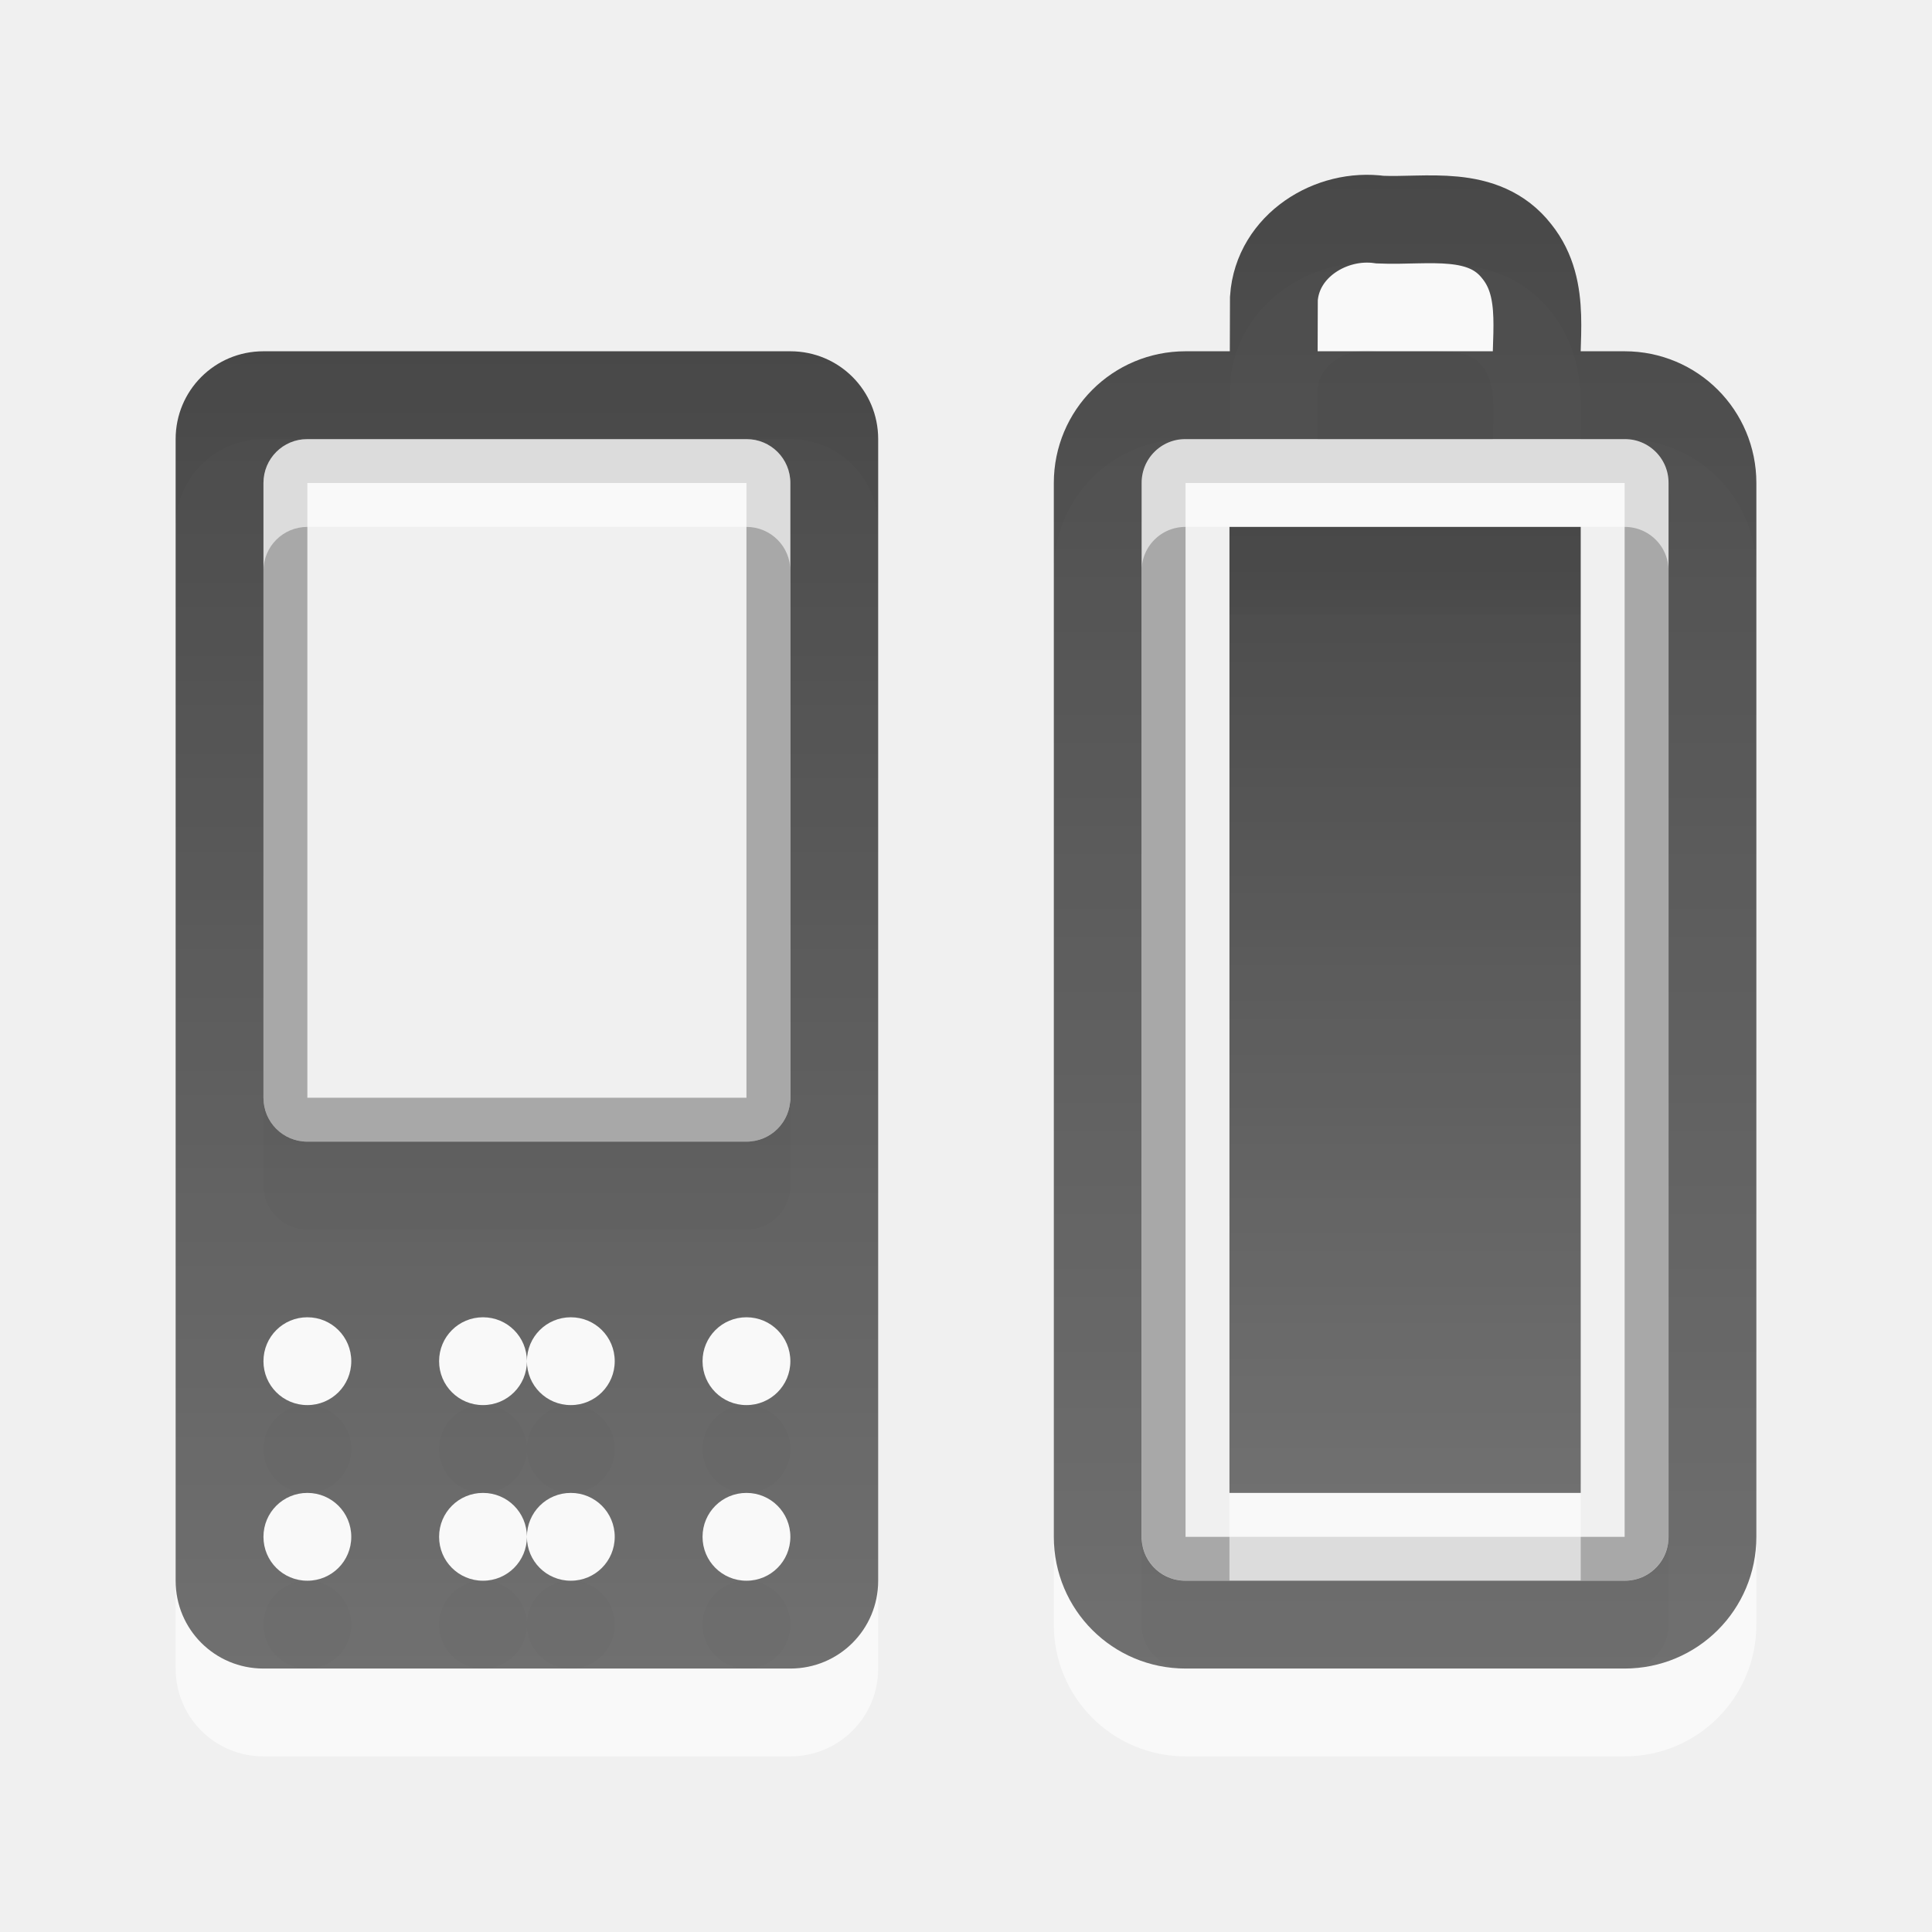
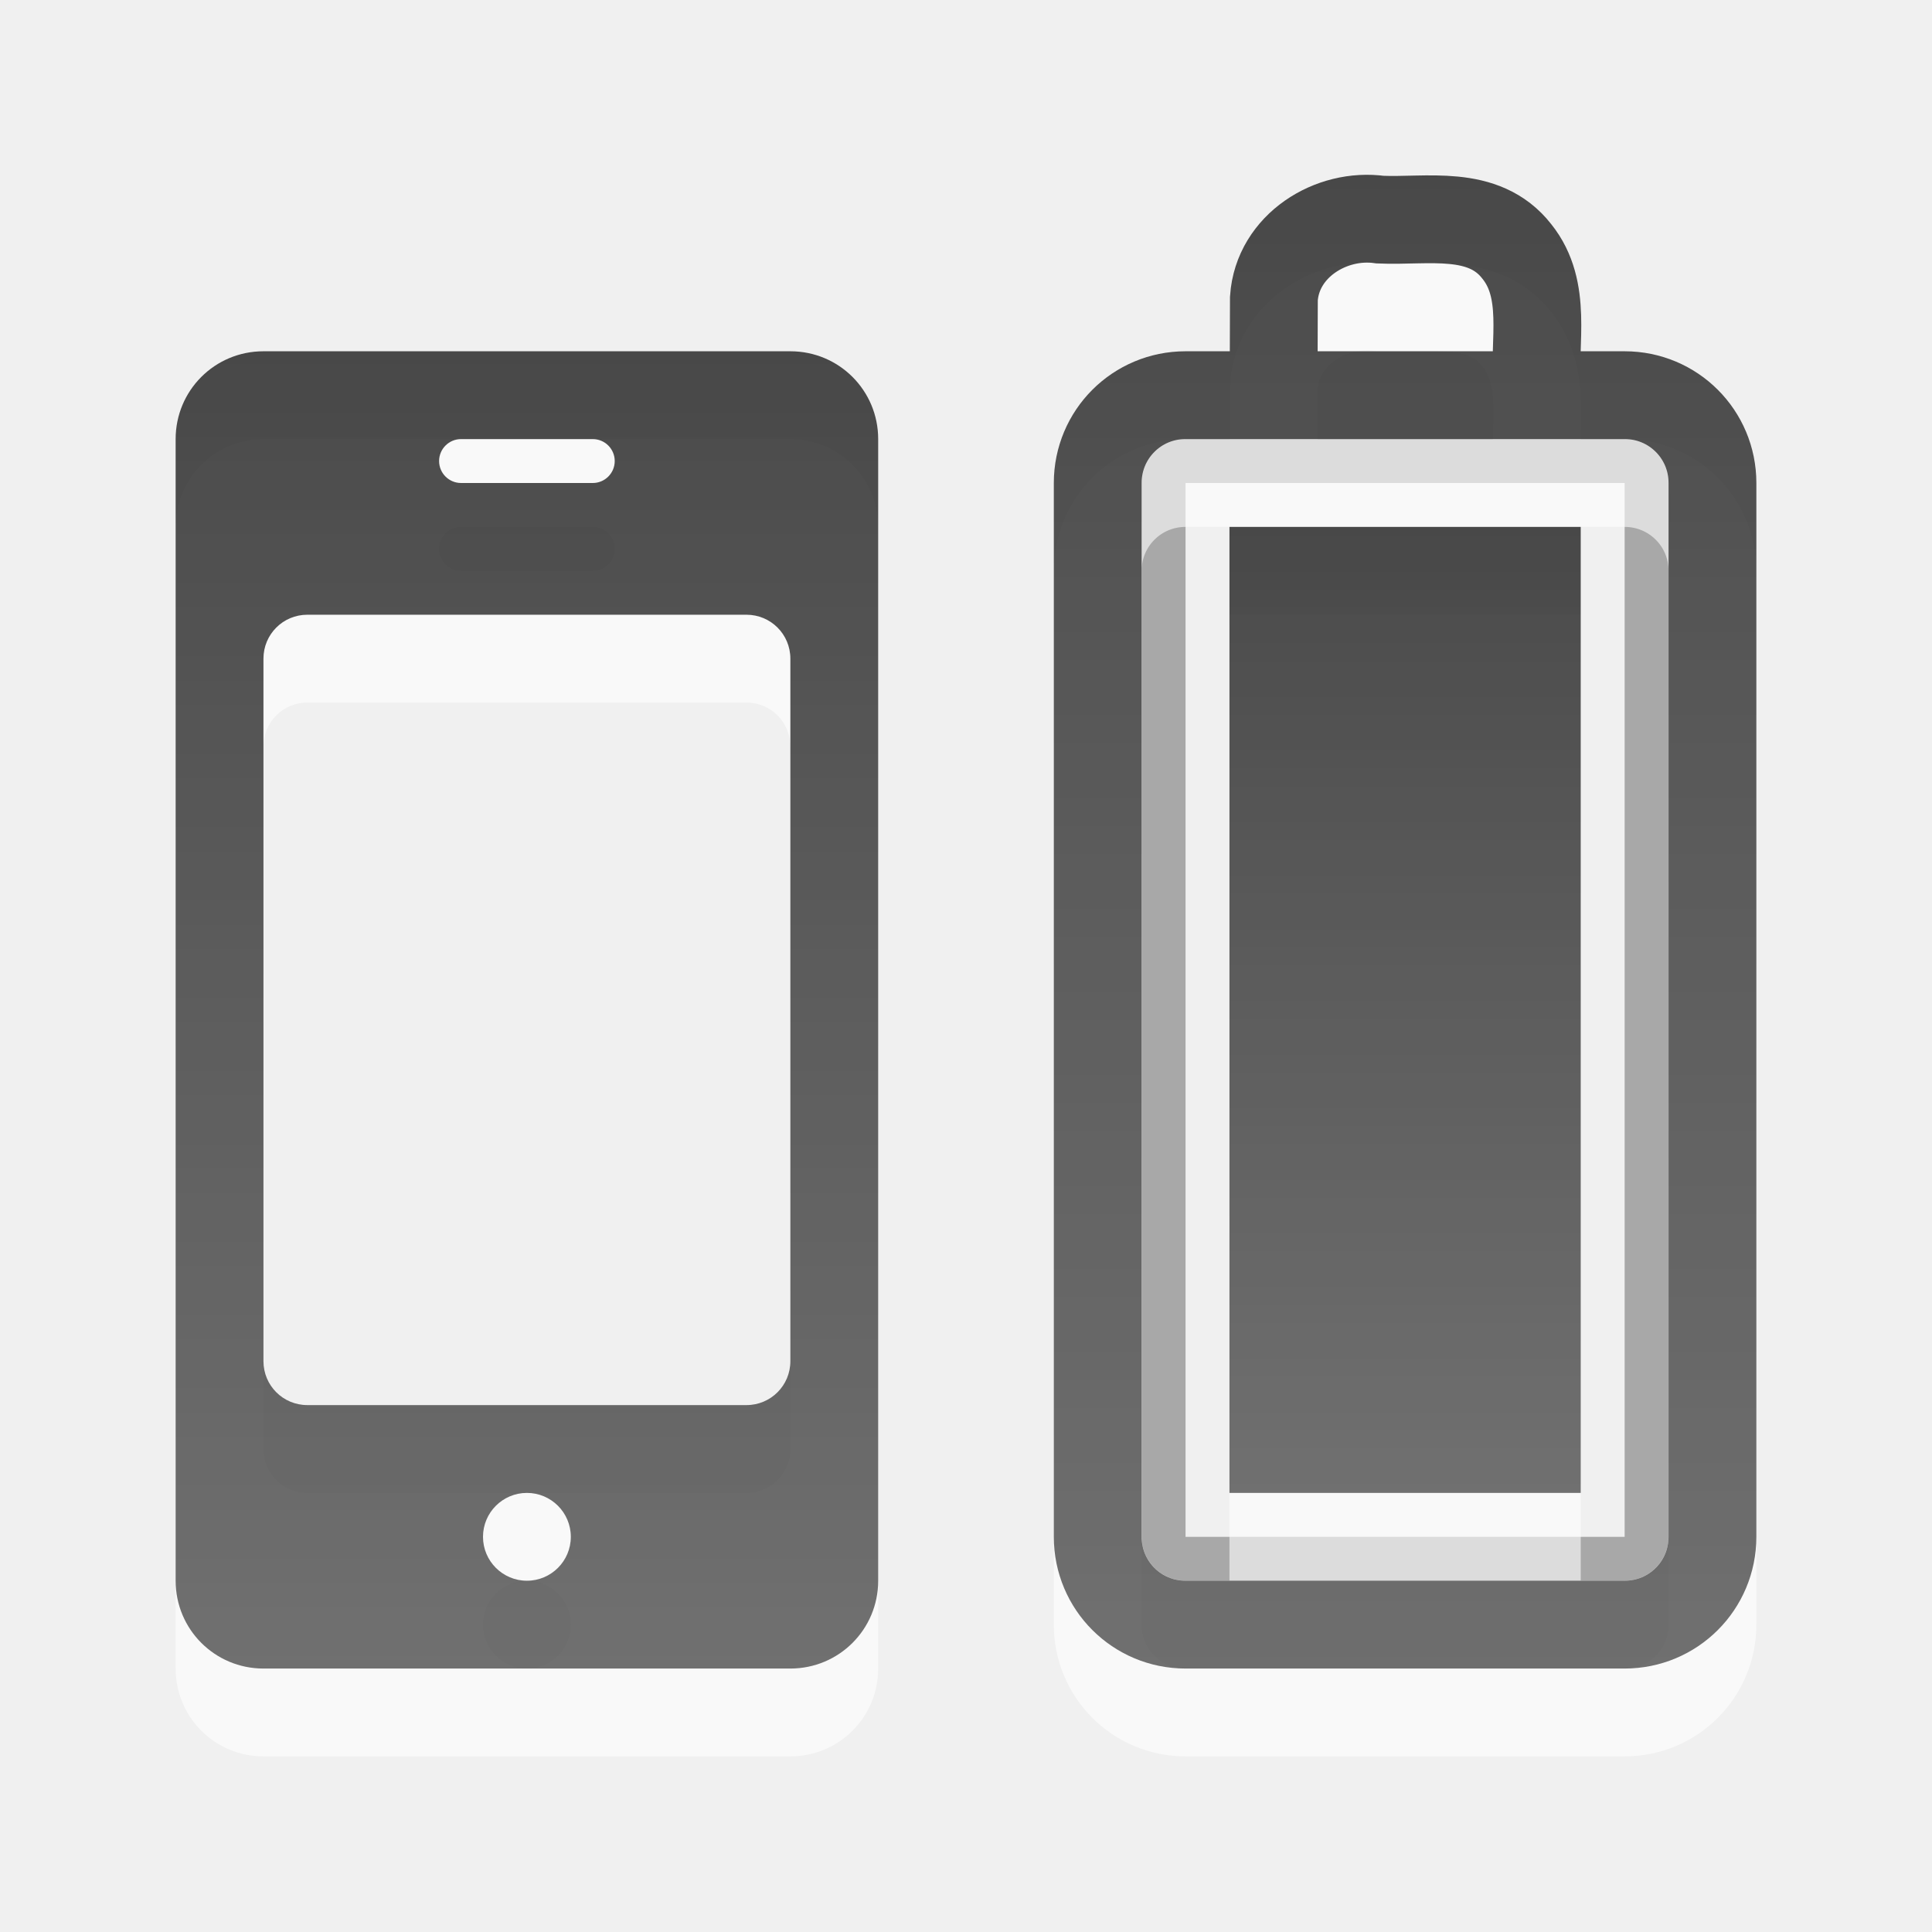
<svg xmlns="http://www.w3.org/2000/svg" xmlns:xlink="http://www.w3.org/1999/xlink" version="1.0" width="22" height="22" id="svg3218">
  <defs id="defs3220">
    <linearGradient id="linearGradient3587-6-5-3">
      <stop id="stop3589-9-2-2" style="stop-color:#000000;stop-opacity:1" offset="0" />
      <stop id="stop3591-7-4-73" style="stop-color:#363636;stop-opacity:1" offset="1" />
    </linearGradient>
    <linearGradient xlink:href="#linearGradient3587-6-5-3" id="linearGradient2396" gradientUnits="userSpaceOnUse" gradientTransform="matrix(0.4101105,0,0,0.5452071,-33.50958,0.0845009)" x1="95.495" y1="7.182" x2="95.495" y2="34.699" />
    <linearGradient xlink:href="#linearGradient3587-6-5-3" id="linearGradient2401" gradientUnits="userSpaceOnUse" gradientTransform="translate(-24.71084,-1.958617)" x1="41.735" y1="3.948" x2="41.735" y2="20.989" />
    <linearGradient xlink:href="#linearGradient3587-6-5-3" id="linearGradient2404" gradientUnits="userSpaceOnUse" gradientTransform="matrix(0.4101105,0,0,0.5452071,-33.50958,0.0845009)" x1="121.7" y1="10.85" x2="121.7" y2="31.026" />
  </defs>
  <rect style="opacity:0.3;fill:none;stroke:#000000;stroke-width:0.5;stroke-linecap:round;stroke-linejoin:miter;stroke-miterlimit:4;stroke-opacity:1;stroke-dasharray:none;stroke-dashoffset:0;marker:none;visibility:visible;display:inline;overflow:visible;enable-background:accumulate" id="rect3236" transform="matrix(0,-1,1,0,0,0)" y="13.25" x="-17.75" ry="0.25" rx="0.25" height="5.5" width="12.5" />
  <rect style="opacity:0.6;fill:#ffffff;fill-opacity:1;fill-rule:nonzero;stroke:none;stroke-width:1;marker:none;visibility:visible;display:inline;overflow:visible;enable-background:accumulate" id="rect3296" y="7" x="14" ry="0" rx="0" height="11" width="4" />
  <path style="opacity:0.6;fill:none;stroke:#ffffff;stroke-width:1;stroke-linecap:round;stroke-linejoin:miter;stroke-miterlimit:4;stroke-opacity:1;stroke-dasharray:none;stroke-dashoffset:0;marker:none;visibility:visible;display:inline;overflow:visible;enable-background:accumulate" id="path3214" d="m 12.5,18.5 0,-12 c 0,-0.554 0.446,-1 1,-1 l 5,0 c 0.554,0 1,0.446 1,1 l 0,12 c 0,0.554 -0.446,1 -1,1 l -5,0 c -0.554,0 -1,-0.446 -1,-1 z M 14.503,5.382 c 7e-4,-0.328 0.002,-0.656 0.003,-0.984 0.041,-0.598 0.65,-0.977 1.212,-0.897 0.533,0.023 1.177,-0.124 1.555,0.363 0.351,0.438 0.191,1.021 0.228,1.537" />
  <rect style="opacity:0.7;fill:url(#linearGradient2404);fill-opacity:1;fill-rule:nonzero;stroke:none;stroke-width:1;marker:none;visibility:visible;display:inline;overflow:visible;enable-background:accumulate" id="rect3728" y="6" x="14" ry="0" rx="0" height="11" width="4" />
  <path style="opacity:0.7;fill:none;stroke:url(#linearGradient2401);stroke-width:1;stroke-linecap:round;stroke-linejoin:miter;stroke-miterlimit:4;stroke-opacity:1;stroke-dasharray:none;stroke-dashoffset:0;marker:none;visibility:visible;display:inline;overflow:visible;enable-background:accumulate" id="rect2442" d="m 12.5,17.5 0,-12 c 0,-0.554 0.446,-1 1,-1 l 5,0 c 0.554,0 1,0.446 1,1 l 0,12 c 0,0.554 -0.446,1 -1,1 l -5,0 c -0.554,0 -1,-0.446 -1,-1 z M 14.503,4.382 c 7e-4,-0.328 0.002,-0.656 0.003,-0.984 0.041,-0.598 0.65,-0.977 1.212,-0.897 0.533,0.023 1.177,-0.124 1.555,0.363 0.351,0.438 0.191,1.021 0.228,1.537" />
-   <rect style="opacity:0.3;fill:none;stroke:#000000;stroke-width:0.5;stroke-linecap:round;stroke-linejoin:miter;stroke-miterlimit:4;stroke-opacity:1;stroke-dasharray:none;stroke-dashoffset:0;marker:none;visibility:visible;display:inline;overflow:visible;enable-background:accumulate" id="rect3204" transform="matrix(0,-1,1,0,0,0)" y="3.25" x="-12.75" ry="0.25" rx="0.25" height="5.5" width="7.5" />
-   <path style="opacity:0.6;fill:#ffffff;fill-opacity:1;fill-rule:nonzero;stroke:none;stroke-width:1;marker:none;visibility:visible;display:inline;overflow:visible;enable-background:accumulate" id="path2442" d="M 3,5 C 2.446,5 2,5.446 2,6 l 0,13 c 0,0.554 0.446,1 1,1 l 6,0 c 0.554,0 1,-0.446 1,-1 L 10,6 C 10,5.446 9.554,5 9,5 L 3,5 z m 0.5,1 5,0 C 8.777,6 9,6.223 9,6.5 l 0,7 C 9,13.777 8.777,14 8.5,14 l -5,0 C 3.223,14 3,13.777 3,13.5 l 0,-7 C 3,6.223 3.223,6 3.5,6 z m 0,10 C 3.777,16 4,16.223 4,16.5 4,16.777 3.777,17 3.5,17 3.223,17 3,16.777 3,16.5 3,16.223 3.223,16 3.5,16 z m 2,0 C 5.777,16 6,16.223 6,16.5 6,16.223 6.223,16 6.5,16 6.777,16 7,16.223 7,16.5 7,16.777 6.777,17 6.5,17 6.223,17 6,16.777 6,16.5 6,16.777 5.777,17 5.5,17 5.223,17 5,16.777 5,16.5 5,16.223 5.223,16 5.5,16 z m 3,0 C 8.777,16 9,16.223 9,16.5 9,16.777 8.777,17 8.5,17 8.223,17 8,16.777 8,16.5 8,16.223 8.223,16 8.5,16 z m -5,2 C 3.777,18 4,18.223 4,18.5 4,18.777 3.777,19 3.5,19 3.223,19 3,18.777 3,18.5 3,18.223 3.223,18 3.5,18 z m 2,0 C 5.777,18 6,18.223 6,18.5 6,18.223 6.223,18 6.5,18 6.777,18 7,18.223 7,18.5 7,18.777 6.777,19 6.5,19 6.223,19 6,18.777 6,18.5 6,18.777 5.777,19 5.5,19 5.223,19 5,18.777 5,18.5 5,18.223 5.223,18 5.5,18 z m 3,0 C 8.777,18 9,18.223 9,18.5 9,18.777 8.777,19 8.5,19 8.223,19 8,18.777 8,18.5 8,18.223 8.223,18 8.5,18 z" />
-   <path style="opacity:0.7;fill:url(#linearGradient2396);fill-opacity:1;fill-rule:nonzero;stroke:none;stroke-width:1;marker:none;visibility:visible;display:inline;overflow:visible;enable-background:accumulate" id="rect2397" d="M 3,4 C 2.446,4 2,4.446 2,5 l 0,13 c 0,0.554 0.446,1 1,1 l 6,0 c 0.554,0 1,-0.446 1,-1 L 10,5 C 10,4.446 9.554,4 9,4 L 3,4 z m 0.5,1 5,0 C 8.777,5 9,5.223 9,5.5 l 0,7 C 9,12.777 8.777,13 8.5,13 l -5,0 C 3.223,13 3,12.777 3,12.5 l 0,-7 C 3,5.223 3.223,5 3.5,5 z m 0,10 C 3.777,15 4,15.223 4,15.5 4,15.777 3.777,16 3.5,16 3.223,16 3,15.777 3,15.5 3,15.223 3.223,15 3.5,15 z m 2,0 C 5.777,15 6,15.223 6,15.5 6,15.223 6.223,15 6.5,15 6.777,15 7,15.223 7,15.5 7,15.777 6.777,16 6.5,16 6.223,16 6,15.777 6,15.5 6,15.777 5.777,16 5.5,16 5.223,16 5,15.777 5,15.5 5,15.223 5.223,15 5.5,15 z m 3,0 C 8.777,15 9,15.223 9,15.5 9,15.777 8.777,16 8.5,16 8.223,16 8,15.777 8,15.5 8,15.223 8.223,15 8.5,15 z m -5,2 C 3.777,17 4,17.223 4,17.5 4,17.777 3.777,18 3.5,18 3.223,18 3,17.777 3,17.5 3,17.223 3.223,17 3.5,17 z m 2,0 C 5.777,17 6,17.223 6,17.5 6,17.223 6.223,17 6.5,17 6.777,17 7,17.223 7,17.5 7,17.777 6.777,18 6.5,18 6.223,18 6,17.777 6,17.5 6,17.777 5.777,18 5.5,18 5.223,18 5,17.777 5,17.5 5,17.223 5.223,17 5.5,17 z m 3,0 C 8.777,17 9,17.223 9,17.5 9,17.777 8.777,18 8.5,18 8.223,18 8,17.777 8,17.5 8,17.223 8.223,17 8.5,17 z" />
+   <path style="display:inline;overflow:visible;visibility:visible;opacity:0.6;fill:#ffffff;fill-opacity:1;fill-rule:nonzero;stroke:none;stroke-width:1;marker:none;enable-background:accumulate" d="M 3,5 C 2.446,5 2,5.446 2,6 v 13 c 0,0.554 0.446,1 1,1 h 6 c 0.554,0 1,-0.446 1,-1 V 6 C 10,5.446 9.554,5 9,5 Z m 2.25,1 h 1.5 C 6.888,6 7,6.112 7,6.25 7,6.388 6.888,6.5 6.75,6.5 H 5.25 C 5.112,6.5 5,6.388 5,6.25 5,6.112 5.112,6 5.25,6 Z M 3.5,8 h 5 C 8.777,8 9,8.223 9,8.5 v 8 C 9,16.777 8.777,17 8.5,17 h -5 C 3.223,17 3,16.777 3,16.5 v -8 C 3,8.223 3.223,8 3.5,8 Z M 6,18 c 0.276,0 0.5,0.224 0.5,0.5 C 6.5,18.776 6.276,19 6,19 5.724,19 5.5,18.776 5.5,18.5 5.5,18.224 5.724,18 6,18 Z" id="rect2397-5" />
+   <path style="display:inline;overflow:visible;visibility:visible;opacity:0.7;fill:url(#linearGradient2396);fill-opacity:1;fill-rule:nonzero;stroke:none;stroke-width:1;marker:none;enable-background:accumulate" d="M 3,4 C 2.446,4 2,4.446 2,5 v 13 c 0,0.554 0.446,1 1,1 h 6 c 0.554,0 1,-0.446 1,-1 V 5 C 10,4.446 9.554,4 9,4 Z m 2.25,1 h 1.5 C 6.888,5 7,5.112 7,5.25 7,5.388 6.888,5.5 6.75,5.5 H 5.25 C 5.112,5.5 5,5.388 5,5.25 5,5.112 5.112,5 5.25,5 Z M 3.5,7 h 5 C 8.777,7 9,7.223 9,7.5 v 8 C 9,15.777 8.777,16 8.5,16 h -5 C 3.223,16 3,15.777 3,15.5 v -8 C 3,7.223 3.223,7 3.5,7 Z M 6,17 c 0.276,0 0.5,0.224 0.5,0.5 C 6.5,17.776 6.276,18 6,18 5.724,18 5.5,17.776 5.5,17.5 5.5,17.224 5.724,17 6,17 Z" id="rect2397" />
</svg>
